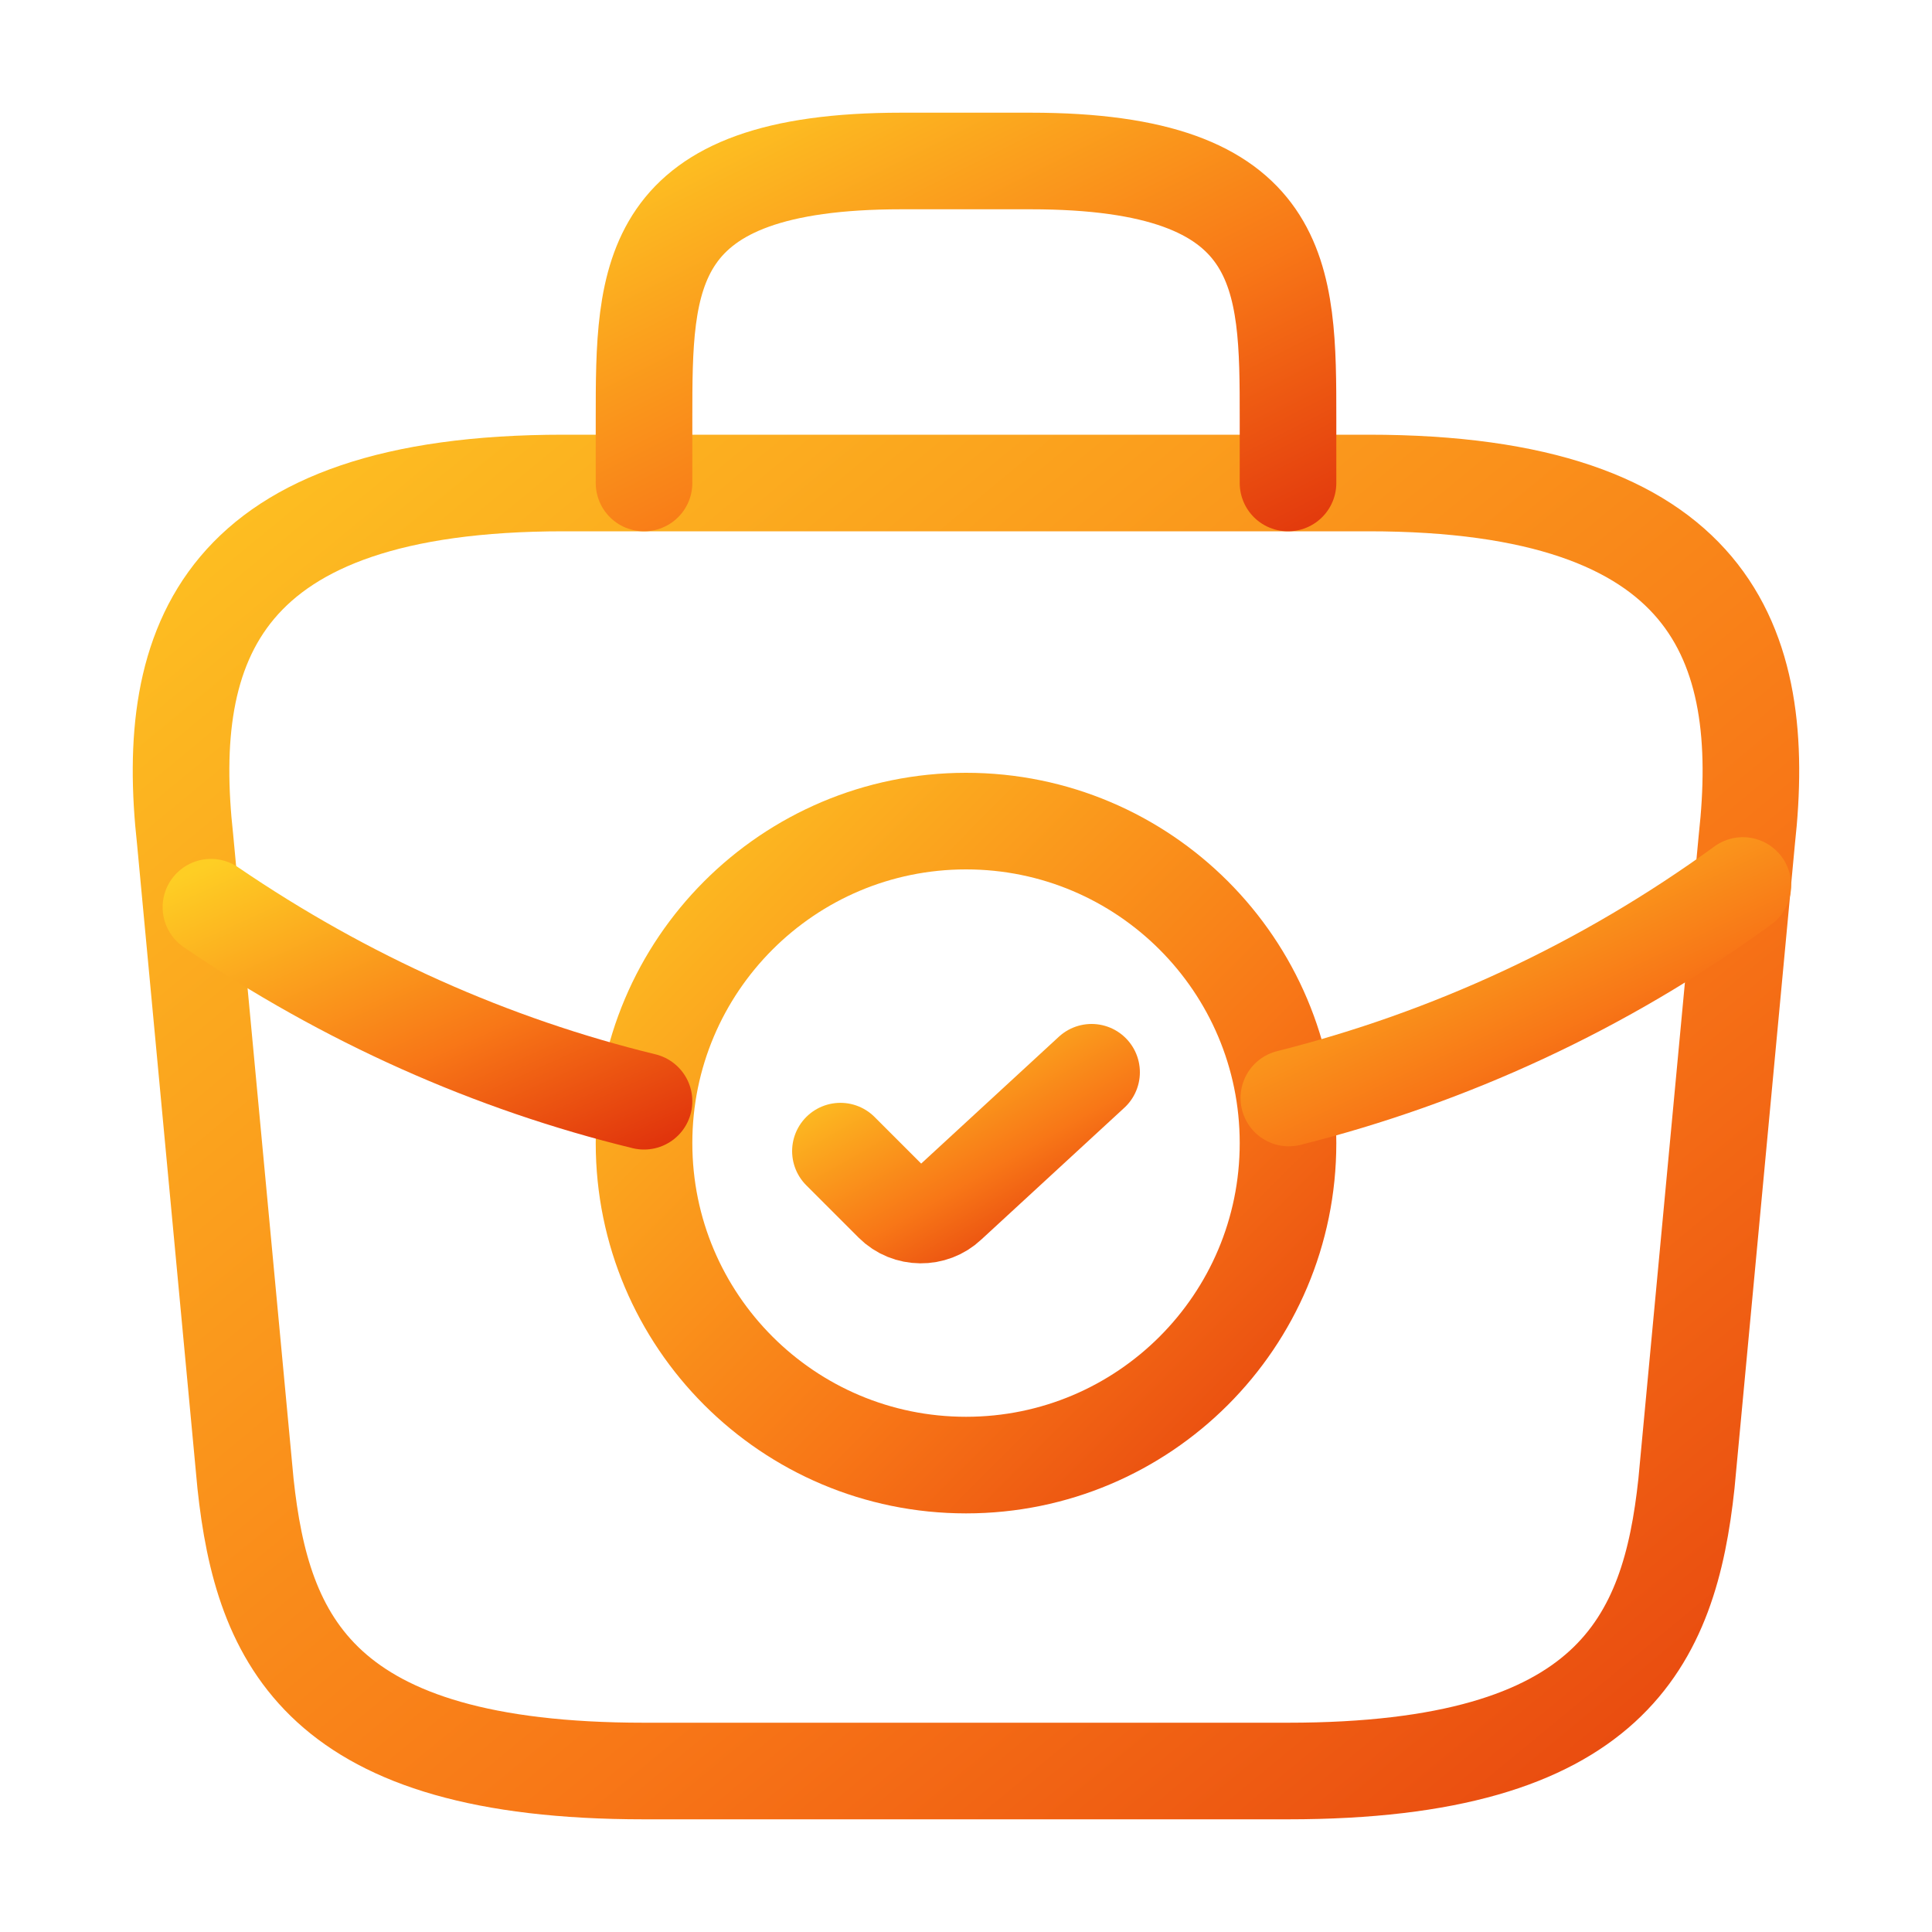
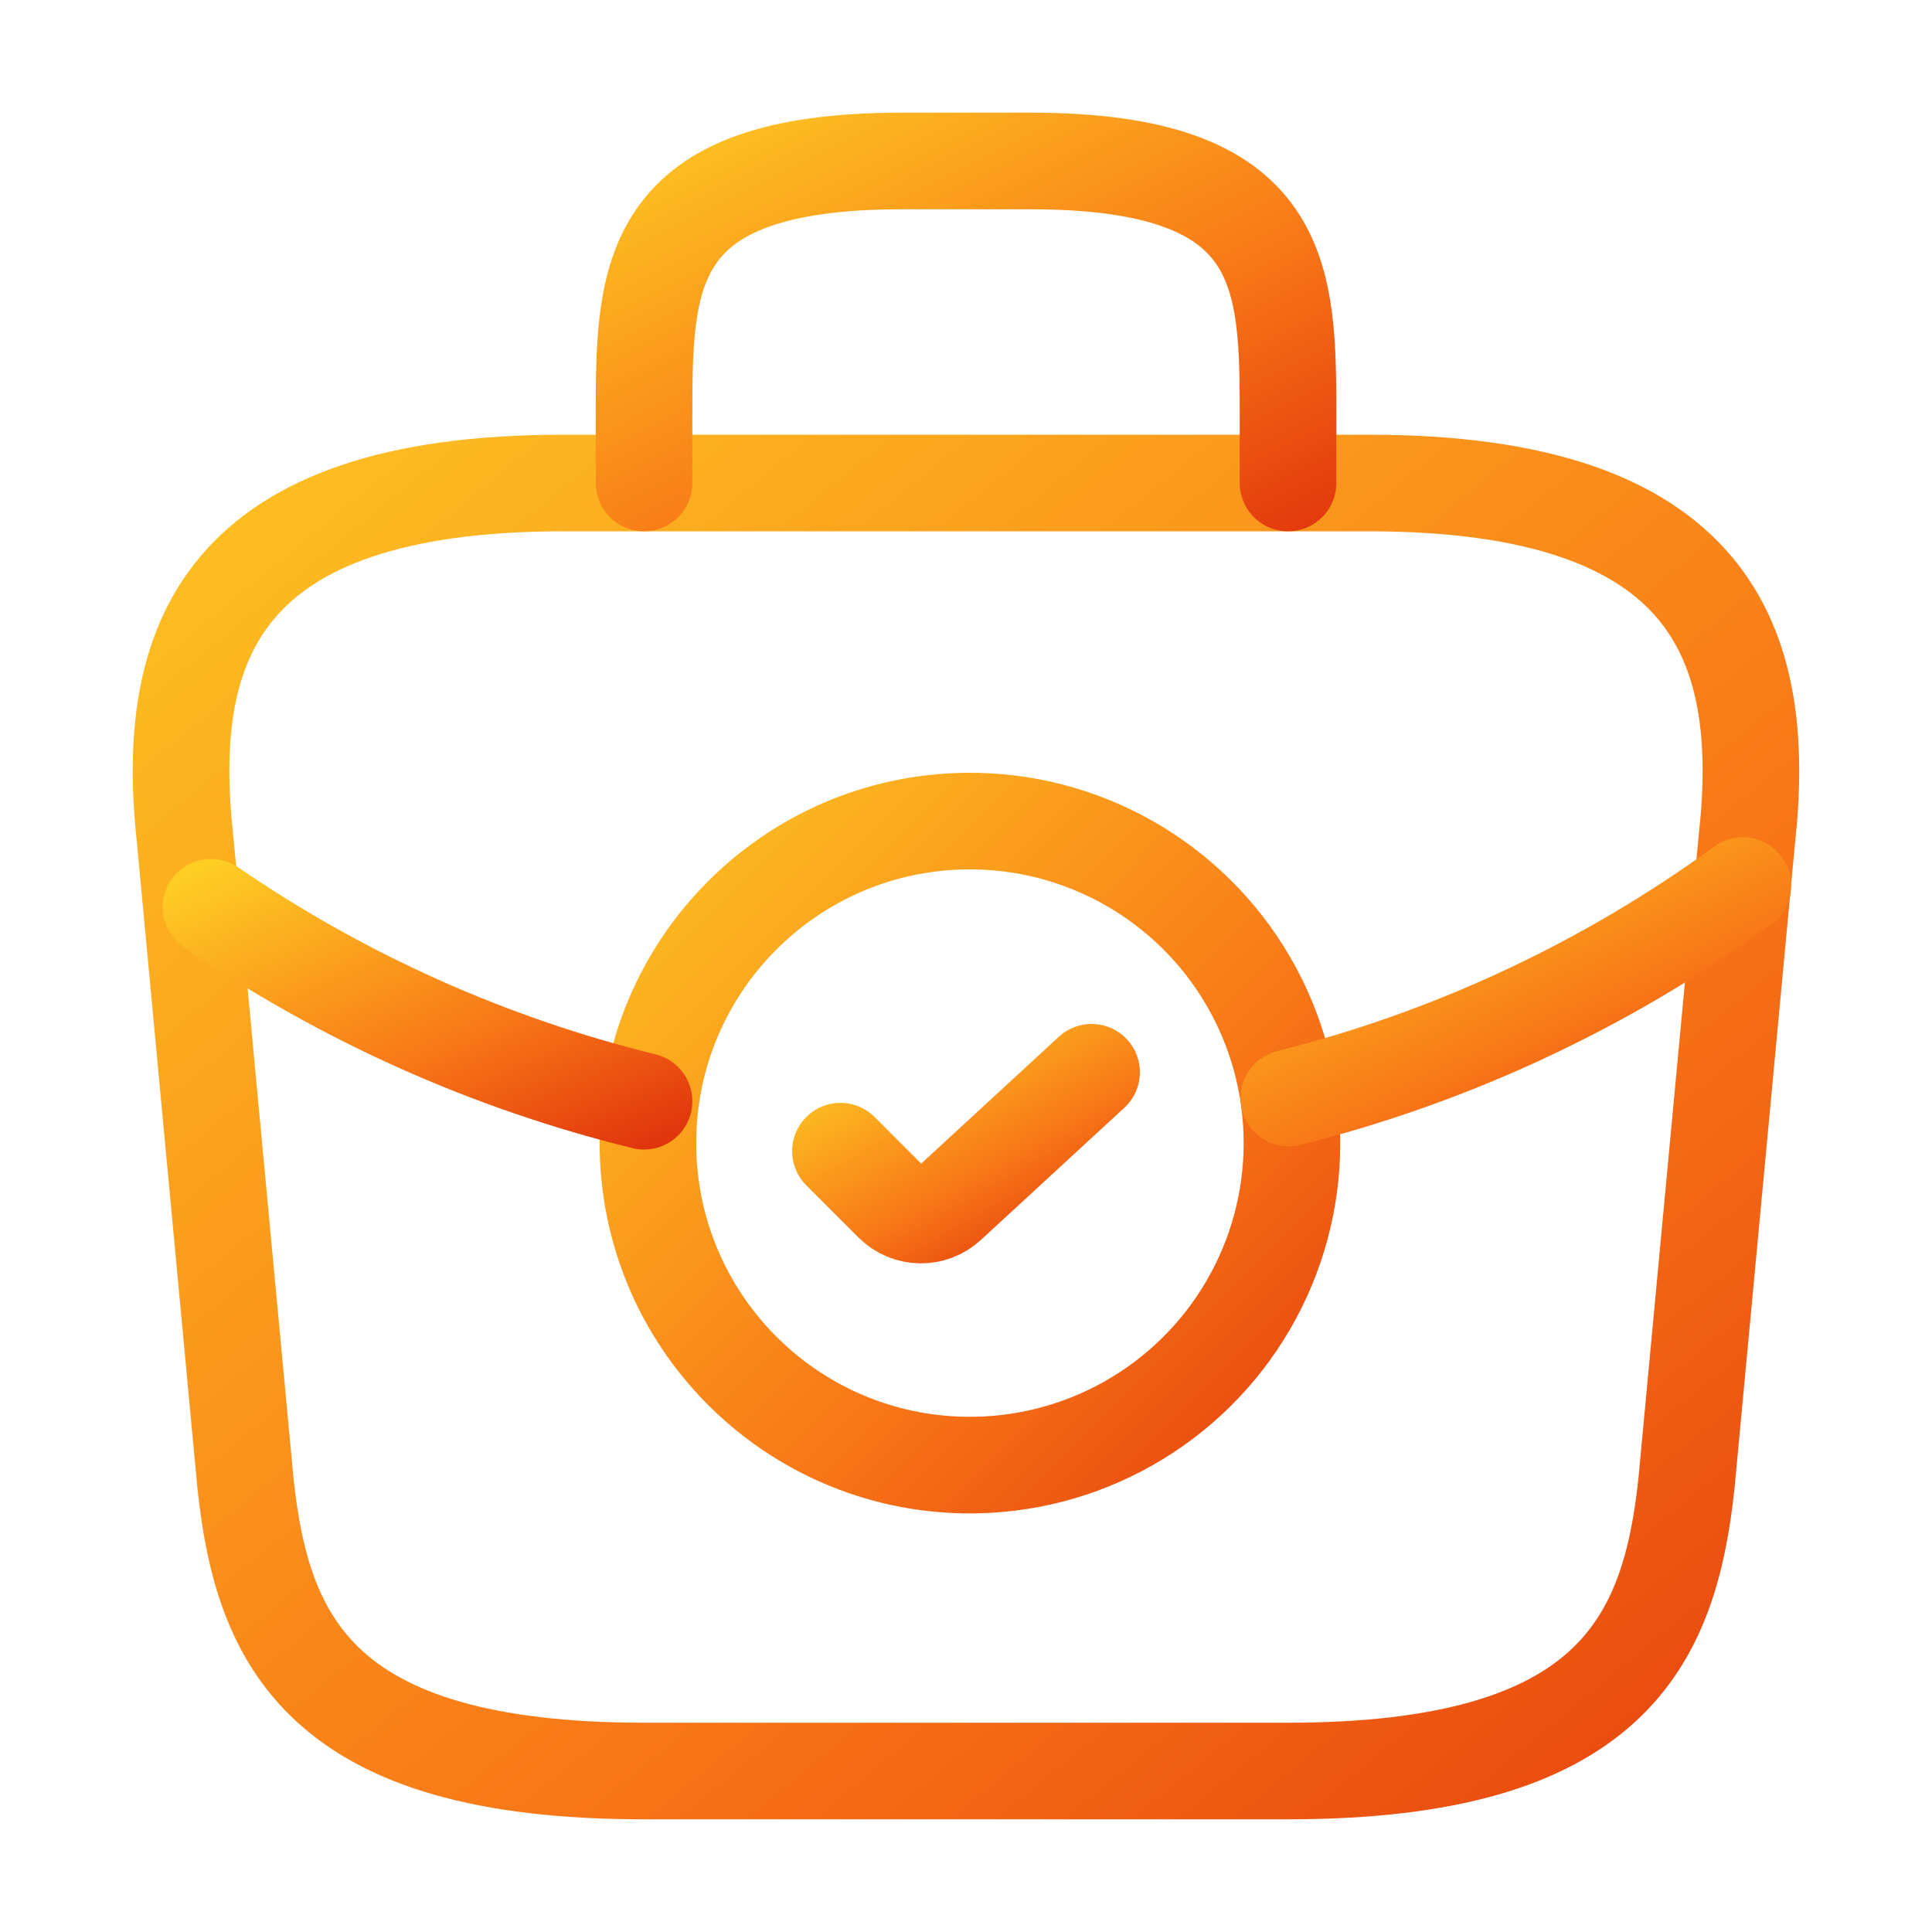
- <svg xmlns="http://www.w3.org/2000/svg" width="40" height="40" viewBox="0 0 40 40" fill="none">
-   <path d="M20.001 30.333C23.683 30.333 26.667 27.349 26.667 23.667C26.667 19.985 23.683 17 20.001 17C16.319 17 13.334 19.985 13.334 23.667C13.334 27.349 16.319 30.333 20.001 30.333Z" stroke="url(#paint0_linear_205_315)" stroke-width="2" stroke-miterlimit="10" stroke-linecap="round" stroke-linejoin="round" />
-   <path d="M17.4 23.833L18.484 24.917C18.8 25.233 19.317 25.233 19.634 24.933L22.6 22.2" stroke="url(#paint1_linear_205_315)" stroke-width="2" stroke-linecap="round" stroke-linejoin="round" />
-   <path d="M13.333 36.667H26.666C33.366 36.667 34.566 33.983 34.916 30.717L36.166 17.383C36.616 13.317 35.449 10 28.333 10H11.666C4.549 10 3.383 13.317 3.833 17.383L5.083 30.717C5.433 33.983 6.633 36.667 13.333 36.667Z" stroke="url(#paint2_linear_205_315)" stroke-width="2" stroke-miterlimit="10" stroke-linecap="round" stroke-linejoin="round" />
-   <path d="M13.334 10V8.666C13.334 5.716 13.334 3.333 18.667 3.333H21.334C26.667 3.333 26.667 5.716 26.667 8.666V10" stroke="url(#paint3_linear_205_315)" stroke-width="2" stroke-miterlimit="10" stroke-linecap="round" stroke-linejoin="round" />
-   <path d="M36.084 18.333C33.2 20.433 30 21.9 26.684 22.733" stroke="url(#paint4_linear_205_315)" stroke-width="2" stroke-miterlimit="10" stroke-linecap="round" stroke-linejoin="round" />
-   <path d="M4.367 18.783C7.151 20.683 10.184 22.033 13.334 22.8" stroke="url(#paint5_linear_205_315)" stroke-width="2" stroke-miterlimit="10" stroke-linecap="round" stroke-linejoin="round" />
+ <svg xmlns="http://www.w3.org/2000/svg" width="40" height="40" fill="none">
+   <path d="M20 30.333A6.667 6.667 0 1 0 20 17a6.667 6.667 0 0 0 0 13.333Z" stroke="url(#a)" stroke-width="2" stroke-miterlimit="10" stroke-linecap="round" stroke-linejoin="round" />
+   <path d="m17.4 23.833 1.084 1.084a.83.83 0 0 0 1.15.016L22.6 22.2" stroke="url(#b)" stroke-width="2" stroke-linecap="round" stroke-linejoin="round" />
+   <path d="M13.333 36.667h13.333c6.7 0 7.9-2.684 8.25-5.95l1.25-13.334c.45-4.066-.717-7.383-7.833-7.383H11.666c-7.117 0-8.283 3.317-7.833 7.383l1.25 13.334c.35 3.266 1.55 5.95 8.25 5.95Z" stroke="url(#c)" stroke-width="2" stroke-miterlimit="10" stroke-linecap="round" stroke-linejoin="round" />
+   <path d="M13.334 10V8.666c0-2.95 0-5.333 5.333-5.333h2.667c5.333 0 5.333 2.383 5.333 5.333V10" stroke="url(#d)" stroke-width="2" stroke-miterlimit="10" stroke-linecap="round" stroke-linejoin="round" />
+   <path d="M36.084 18.333a27.224 27.224 0 0 1-9.4 4.4" stroke="url(#e)" stroke-width="2" stroke-miterlimit="10" stroke-linecap="round" stroke-linejoin="round" />
+   <path d="M4.367 18.783a27.393 27.393 0 0 0 8.967 4.017" stroke="url(#f)" stroke-width="2" stroke-miterlimit="10" stroke-linecap="round" stroke-linejoin="round" />
  <defs>
-     <linearGradient id="paint0_linear_205_315" x1="35.959" y1="30.392" x2="16.381" y2="10.914" gradientUnits="userSpaceOnUse">
+     <linearGradient id="a" x1="35.959" y1="30.392" x2="16.381" y2="10.914" gradientUnits="userSpaceOnUse">
      <stop stop-color="#D61607" />
-       <stop offset="0.49" stop-color="#F87717" />
+       <stop offset=".49" stop-color="#F87717" />
      <stop offset="1" stop-color="#FECE24" />
    </linearGradient>
-     <linearGradient id="paint1_linear_205_315" x1="26.224" y1="25.169" x2="22.484" y2="18.625" gradientUnits="userSpaceOnUse">
+     <linearGradient id="b" x1="26.224" y1="25.169" x2="22.484" y2="18.625" gradientUnits="userSpaceOnUse">
      <stop stop-color="#D61607" />
-       <stop offset="0.49" stop-color="#F87717" />
+       <stop offset=".49" stop-color="#F87717" />
      <stop offset="1" stop-color="#FECE24" />
    </linearGradient>
-     <linearGradient id="paint2_linear_205_315" x1="58.901" y1="36.785" x2="20.462" y2="-9.828" gradientUnits="userSpaceOnUse">
+     <linearGradient id="c" x1="58.901" y1="36.785" x2="20.462" y2="-9.828" gradientUnits="userSpaceOnUse">
      <stop stop-color="#D61607" />
-       <stop offset="0.49" stop-color="#F87717" />
+       <stop offset=".49" stop-color="#F87717" />
      <stop offset="1" stop-color="#FECE24" />
    </linearGradient>
-     <linearGradient id="paint3_linear_205_315" x1="35.959" y1="10.029" x2="28.104" y2="-5.601" gradientUnits="userSpaceOnUse">
+     <linearGradient id="d" x1="35.959" y1="10.029" x2="28.104" y2="-5.601" gradientUnits="userSpaceOnUse">
      <stop stop-color="#D61607" />
-       <stop offset="0.49" stop-color="#F87717" />
+       <stop offset=".49" stop-color="#F87717" />
      <stop offset="1" stop-color="#FECE24" />
    </linearGradient>
-     <linearGradient id="paint4_linear_205_315" x1="42.634" y1="22.753" x2="37.657" y2="12.173" gradientUnits="userSpaceOnUse">
+     <linearGradient id="e" x1="42.634" y1="22.753" x2="37.657" y2="12.173" gradientUnits="userSpaceOnUse">
      <stop stop-color="#D61607" />
-       <stop offset="0.49" stop-color="#F87717" />
+       <stop offset=".49" stop-color="#F87717" />
      <stop offset="1" stop-color="#FECE24" />
    </linearGradient>
-     <linearGradient id="paint5_linear_205_315" x1="19.583" y1="22.818" x2="15.167" y2="13.01" gradientUnits="userSpaceOnUse">
+     <linearGradient id="f" x1="19.583" y1="22.818" x2="15.167" y2="13.01" gradientUnits="userSpaceOnUse">
      <stop stop-color="#D61607" />
-       <stop offset="0.49" stop-color="#F87717" />
+       <stop offset=".49" stop-color="#F87717" />
      <stop offset="1" stop-color="#FECE24" />
    </linearGradient>
  </defs>
</svg>
